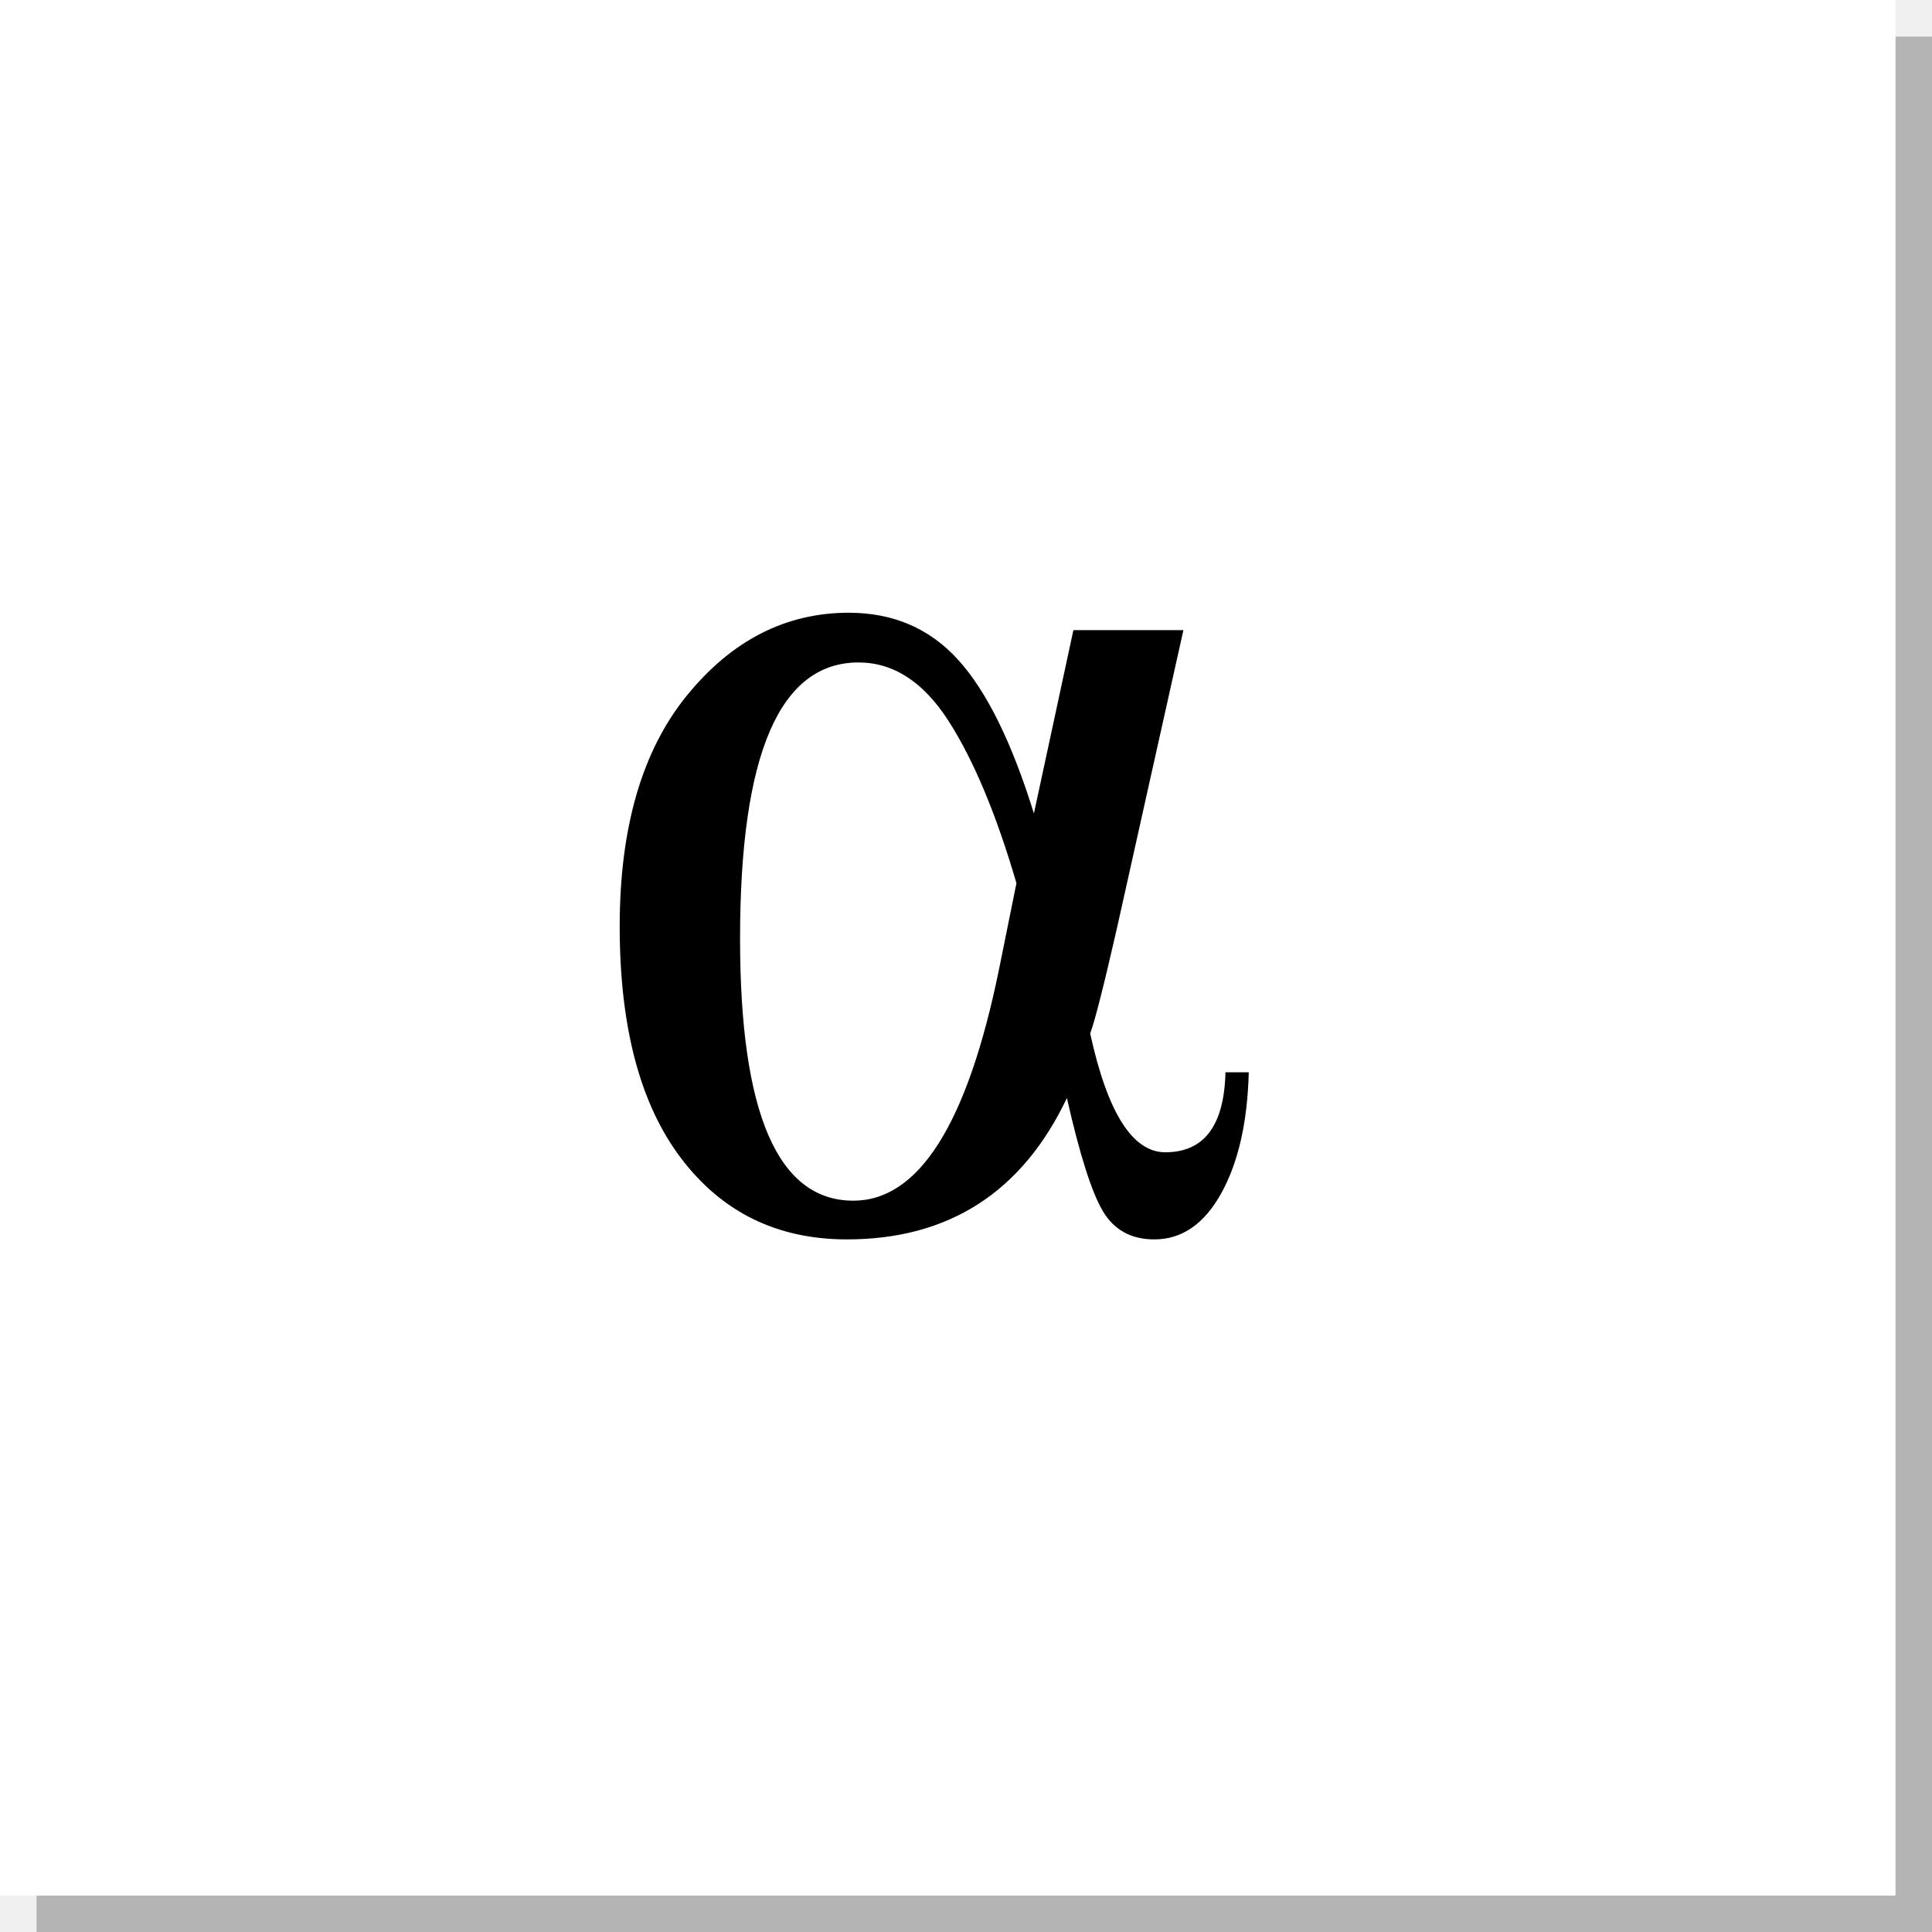
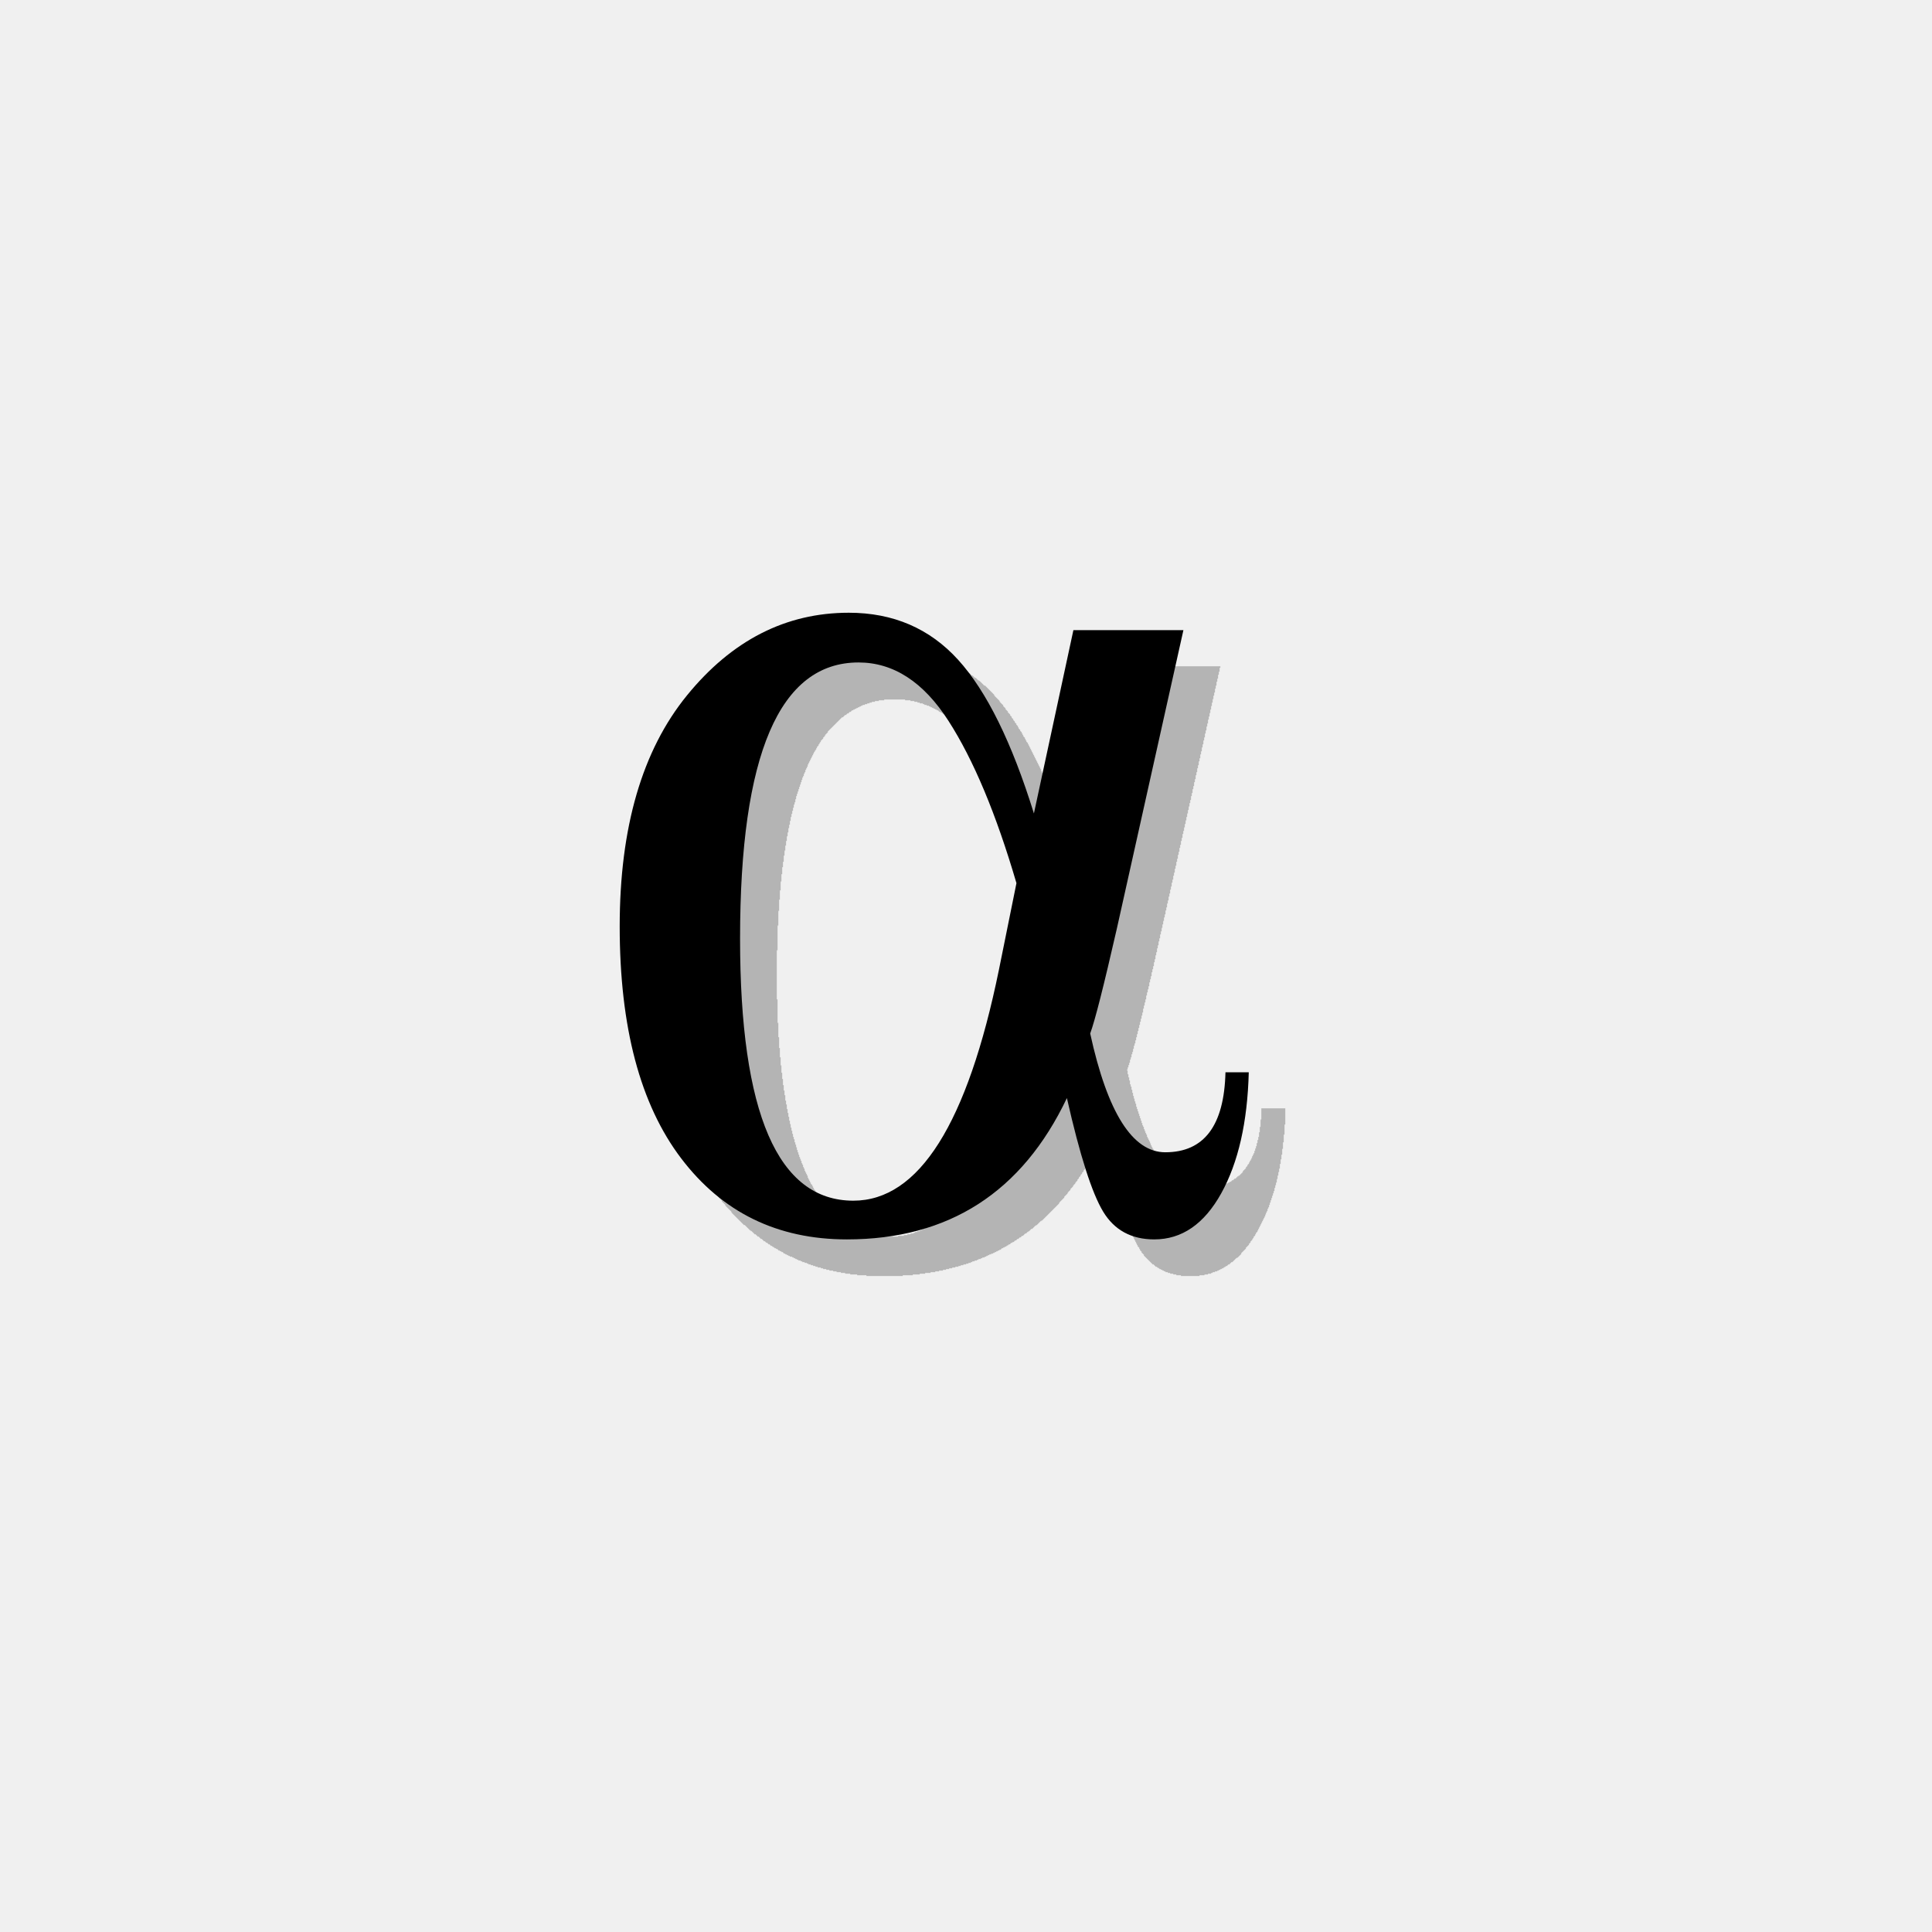
<svg xmlns="http://www.w3.org/2000/svg" width="53" height="53" viewBox="0 0 53 53" fill="none">
  <g filter="url(#filter0_d_530_2707)">
-     <rect width="52" height="52" fill="white" />
+     <rect width="52" height="52" fill="none" />
    <path d="M29.446 17.287H32.464L30.636 25.484C30.28 27.042 30.038 27.998 29.907 28.352C30.381 30.524 31.067 31.61 31.967 31.61C33.032 31.61 33.583 30.878 33.618 29.415H34.257C34.222 30.784 33.97 31.89 33.503 32.734C33.035 33.578 32.423 34 31.665 34C31.038 34 30.57 33.746 30.263 33.239C29.955 32.731 29.623 31.693 29.268 30.123C28.038 32.708 26.025 34 23.232 34C21.326 34 19.811 33.259 18.687 31.778C17.562 30.297 17 28.175 17 25.414C17 22.699 17.616 20.586 18.846 19.076C20.077 17.565 21.557 16.809 23.285 16.809C24.504 16.809 25.504 17.24 26.286 18.102C27.067 18.963 27.759 20.368 28.363 22.315L29.446 17.287ZM27.884 24.227C27.327 22.327 26.706 20.843 26.019 19.775C25.333 18.707 24.51 18.173 23.551 18.173C21.385 18.173 20.302 20.698 20.302 25.75C20.302 30.542 21.338 32.938 23.409 32.938C25.208 32.938 26.54 30.825 27.404 26.6L27.884 24.227Z" fill="black" />
  </g>
  <defs>
    <filter id="filter0_d_530_2707" x="0" y="0" width="53" height="53" filterUnits="userSpaceOnUse" color-interpolation-filters="sRGB">
      <feFlood flood-opacity="0" result="BackgroundImageFix" />
      <feColorMatrix in="SourceAlpha" type="matrix" values="0 0 0 0 0 0 0 0 0 0 0 0 0 0 0 0 0 0 127 0" result="hardAlpha" />
      <feOffset dx="1" dy="1" />
      <feColorMatrix type="matrix" values="0 0 0 0 0 0 0 0 0 0 0 0 0 0 0 0 0 0 0.25 0" />
      <feBlend mode="normal" in2="BackgroundImageFix" result="effect1_dropShadow_530_2707" />
      <feBlend mode="normal" in="SourceGraphic" in2="effect1_dropShadow_530_2707" result="shape" />
    </filter>
  </defs>
</svg>
